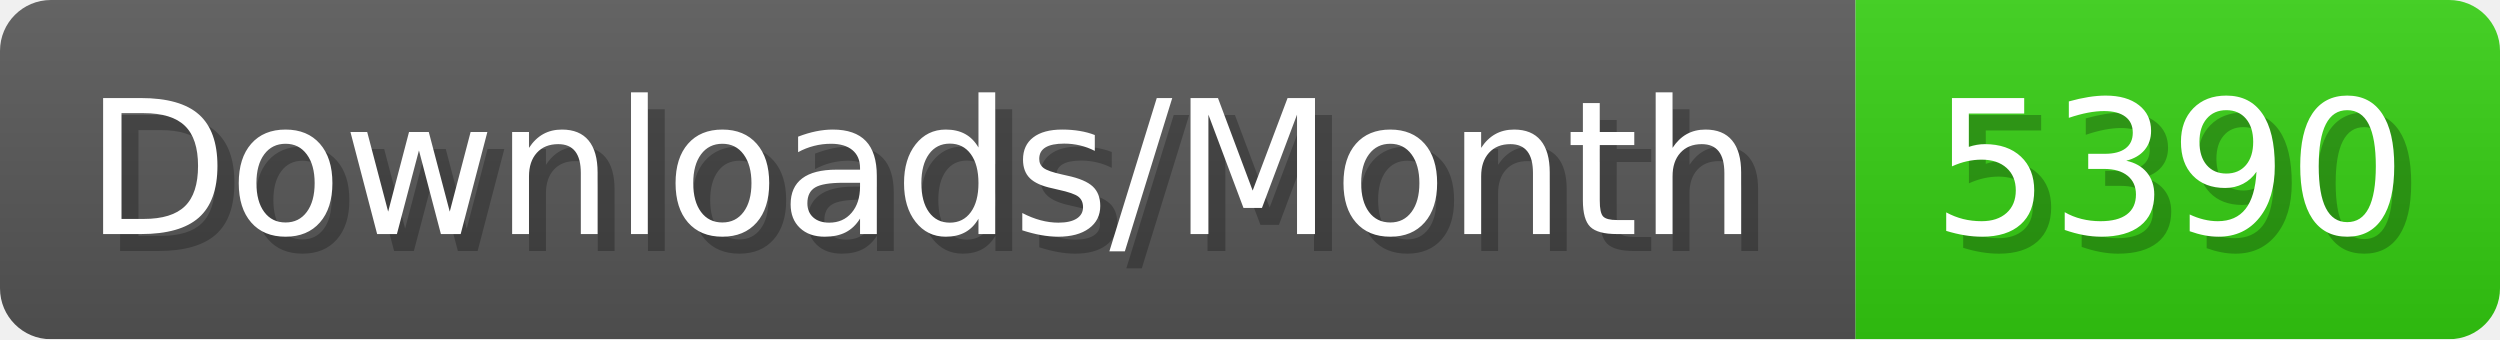
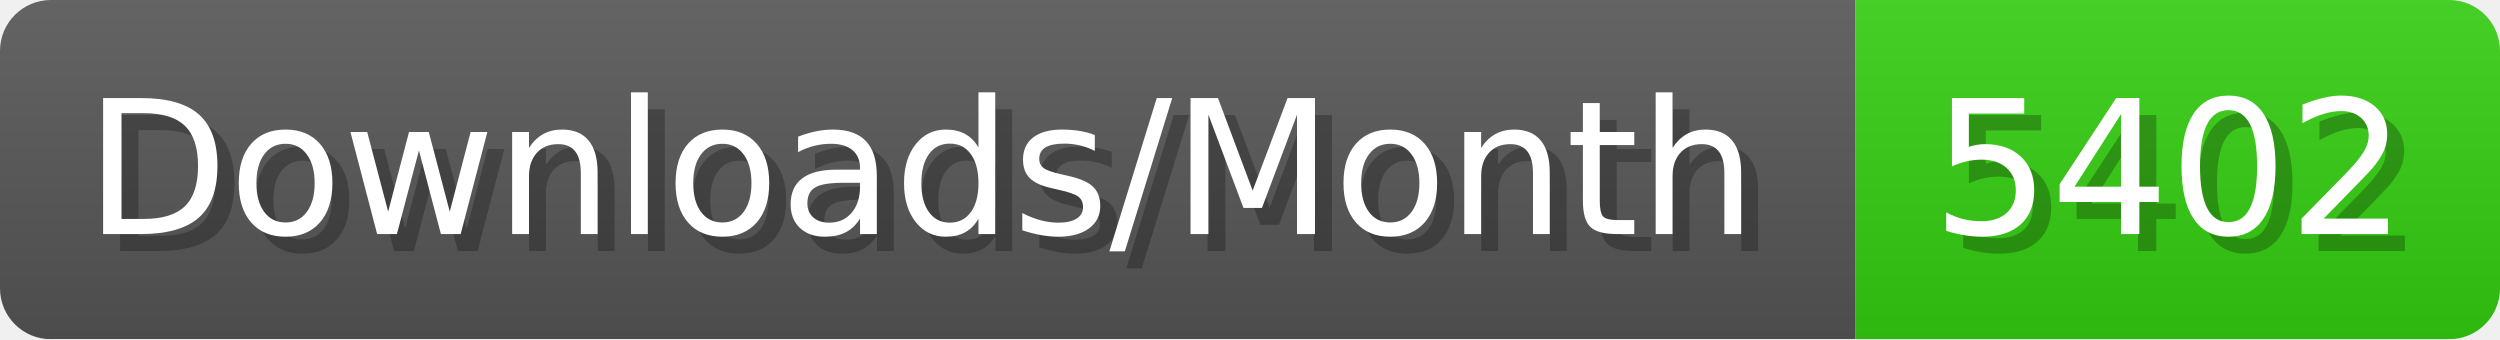
- <svg xmlns="http://www.w3.org/2000/svg" width="147.4" height="20" viewBox="0 0 1474 200" role="img" aria-label="Downloads/Month: 5390">
+ <svg xmlns="http://www.w3.org/2000/svg" width="147.4" height="20" viewBox="0 0 1474 200" role="img" aria-label="Downloads/Month: 5402">
  <linearGradient id="YlXUI" x2="0" y2="100%">
    <stop offset="0" stop-opacity=".1" stop-color="#EEE" />
    <stop offset="1" stop-opacity=".1" />
  </linearGradient>
  <mask id="JHhop">
    <rect width="1474" height="200" rx="30" fill="#FFF" />
  </mask>
  <g mask="url(#JHhop)">
    <rect width="1094" height="200" fill="#555" />
    <rect width="380" height="200" fill="#3C1" x="1094" />
    <rect width="1474" height="200" fill="url(#YlXUI)" />
  </g>
  <g aria-hidden="true" fill="#fff" text-anchor="start" font-family="Verdana,DejaVu Sans,sans-serif" font-size="110">
    <text x="60" y="148" textLength="994" fill="#000" opacity="0.25">Downloads/Month</text>
    <text x="50" y="138" textLength="994">Downloads/Month</text>
-     <text x="1149" y="148" textLength="280" fill="#000" opacity="0.25">5390</text>
-     <text x="1139" y="138" textLength="280">5390</text>
+     <text x="1149" y="148" textLength="280" fill="#000" opacity="0.25">5402</text>
+     <text x="1139" y="138" textLength="280">5402</text>
  </g>
</svg>
